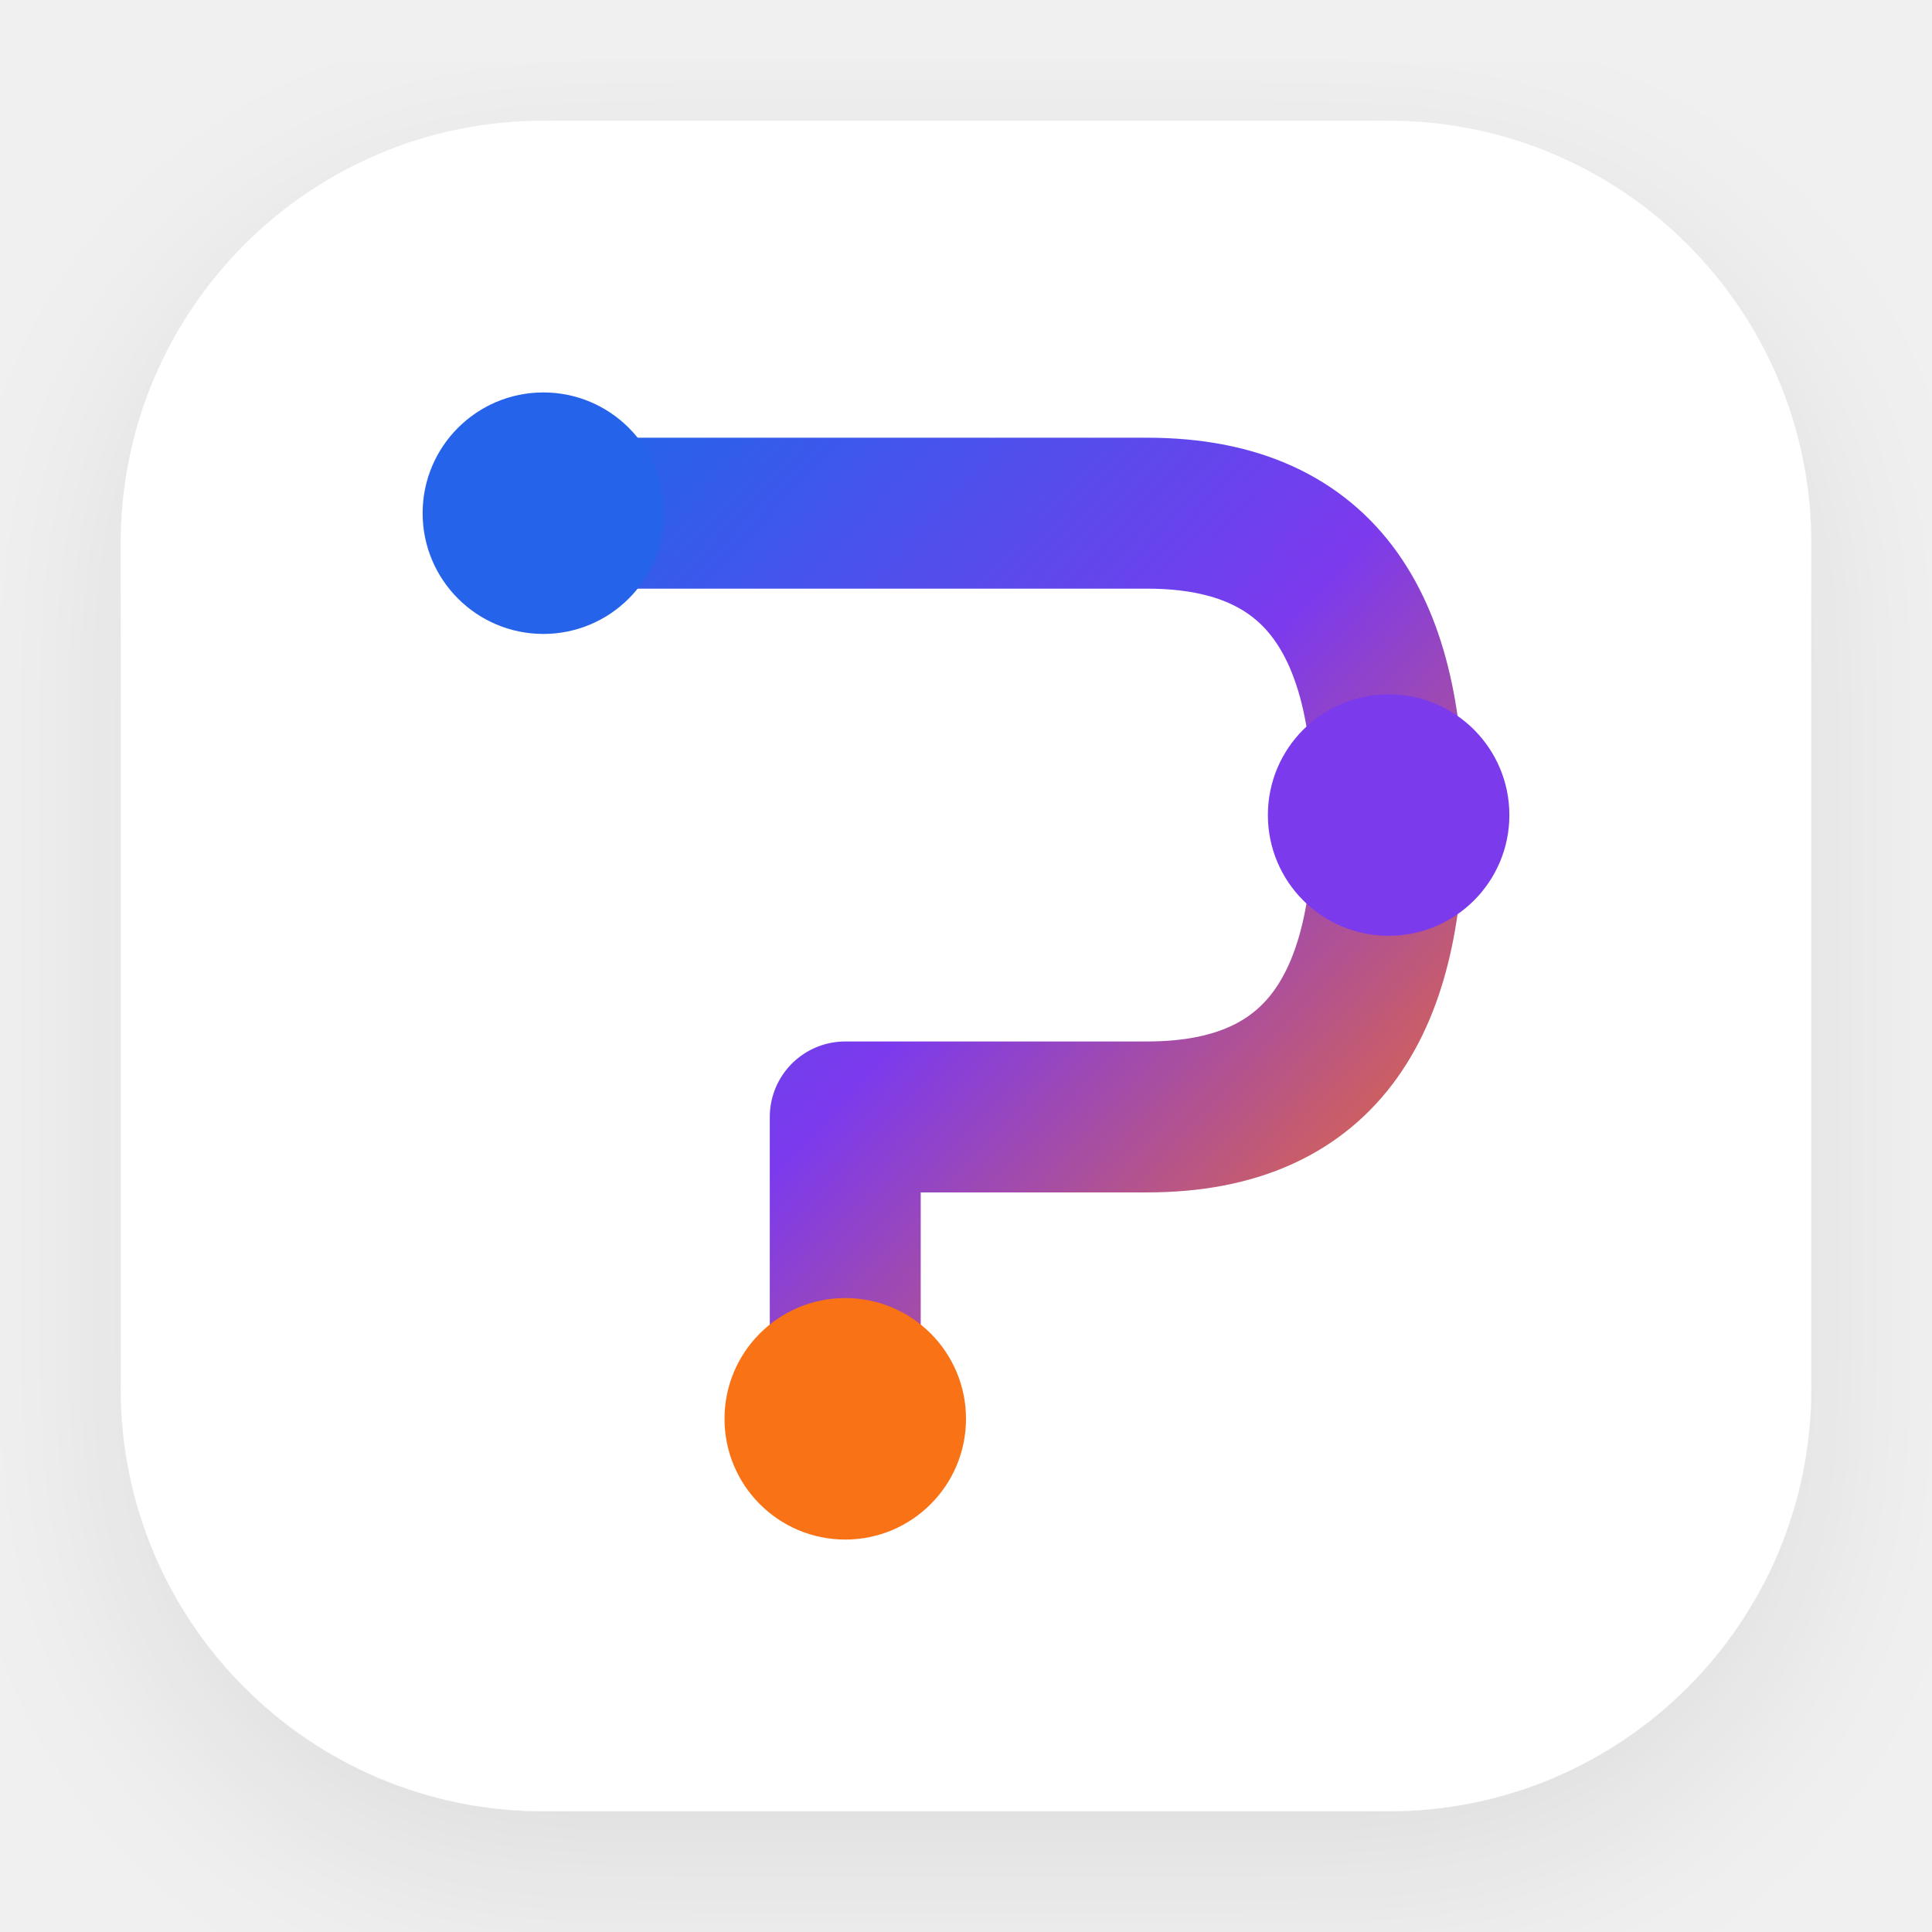
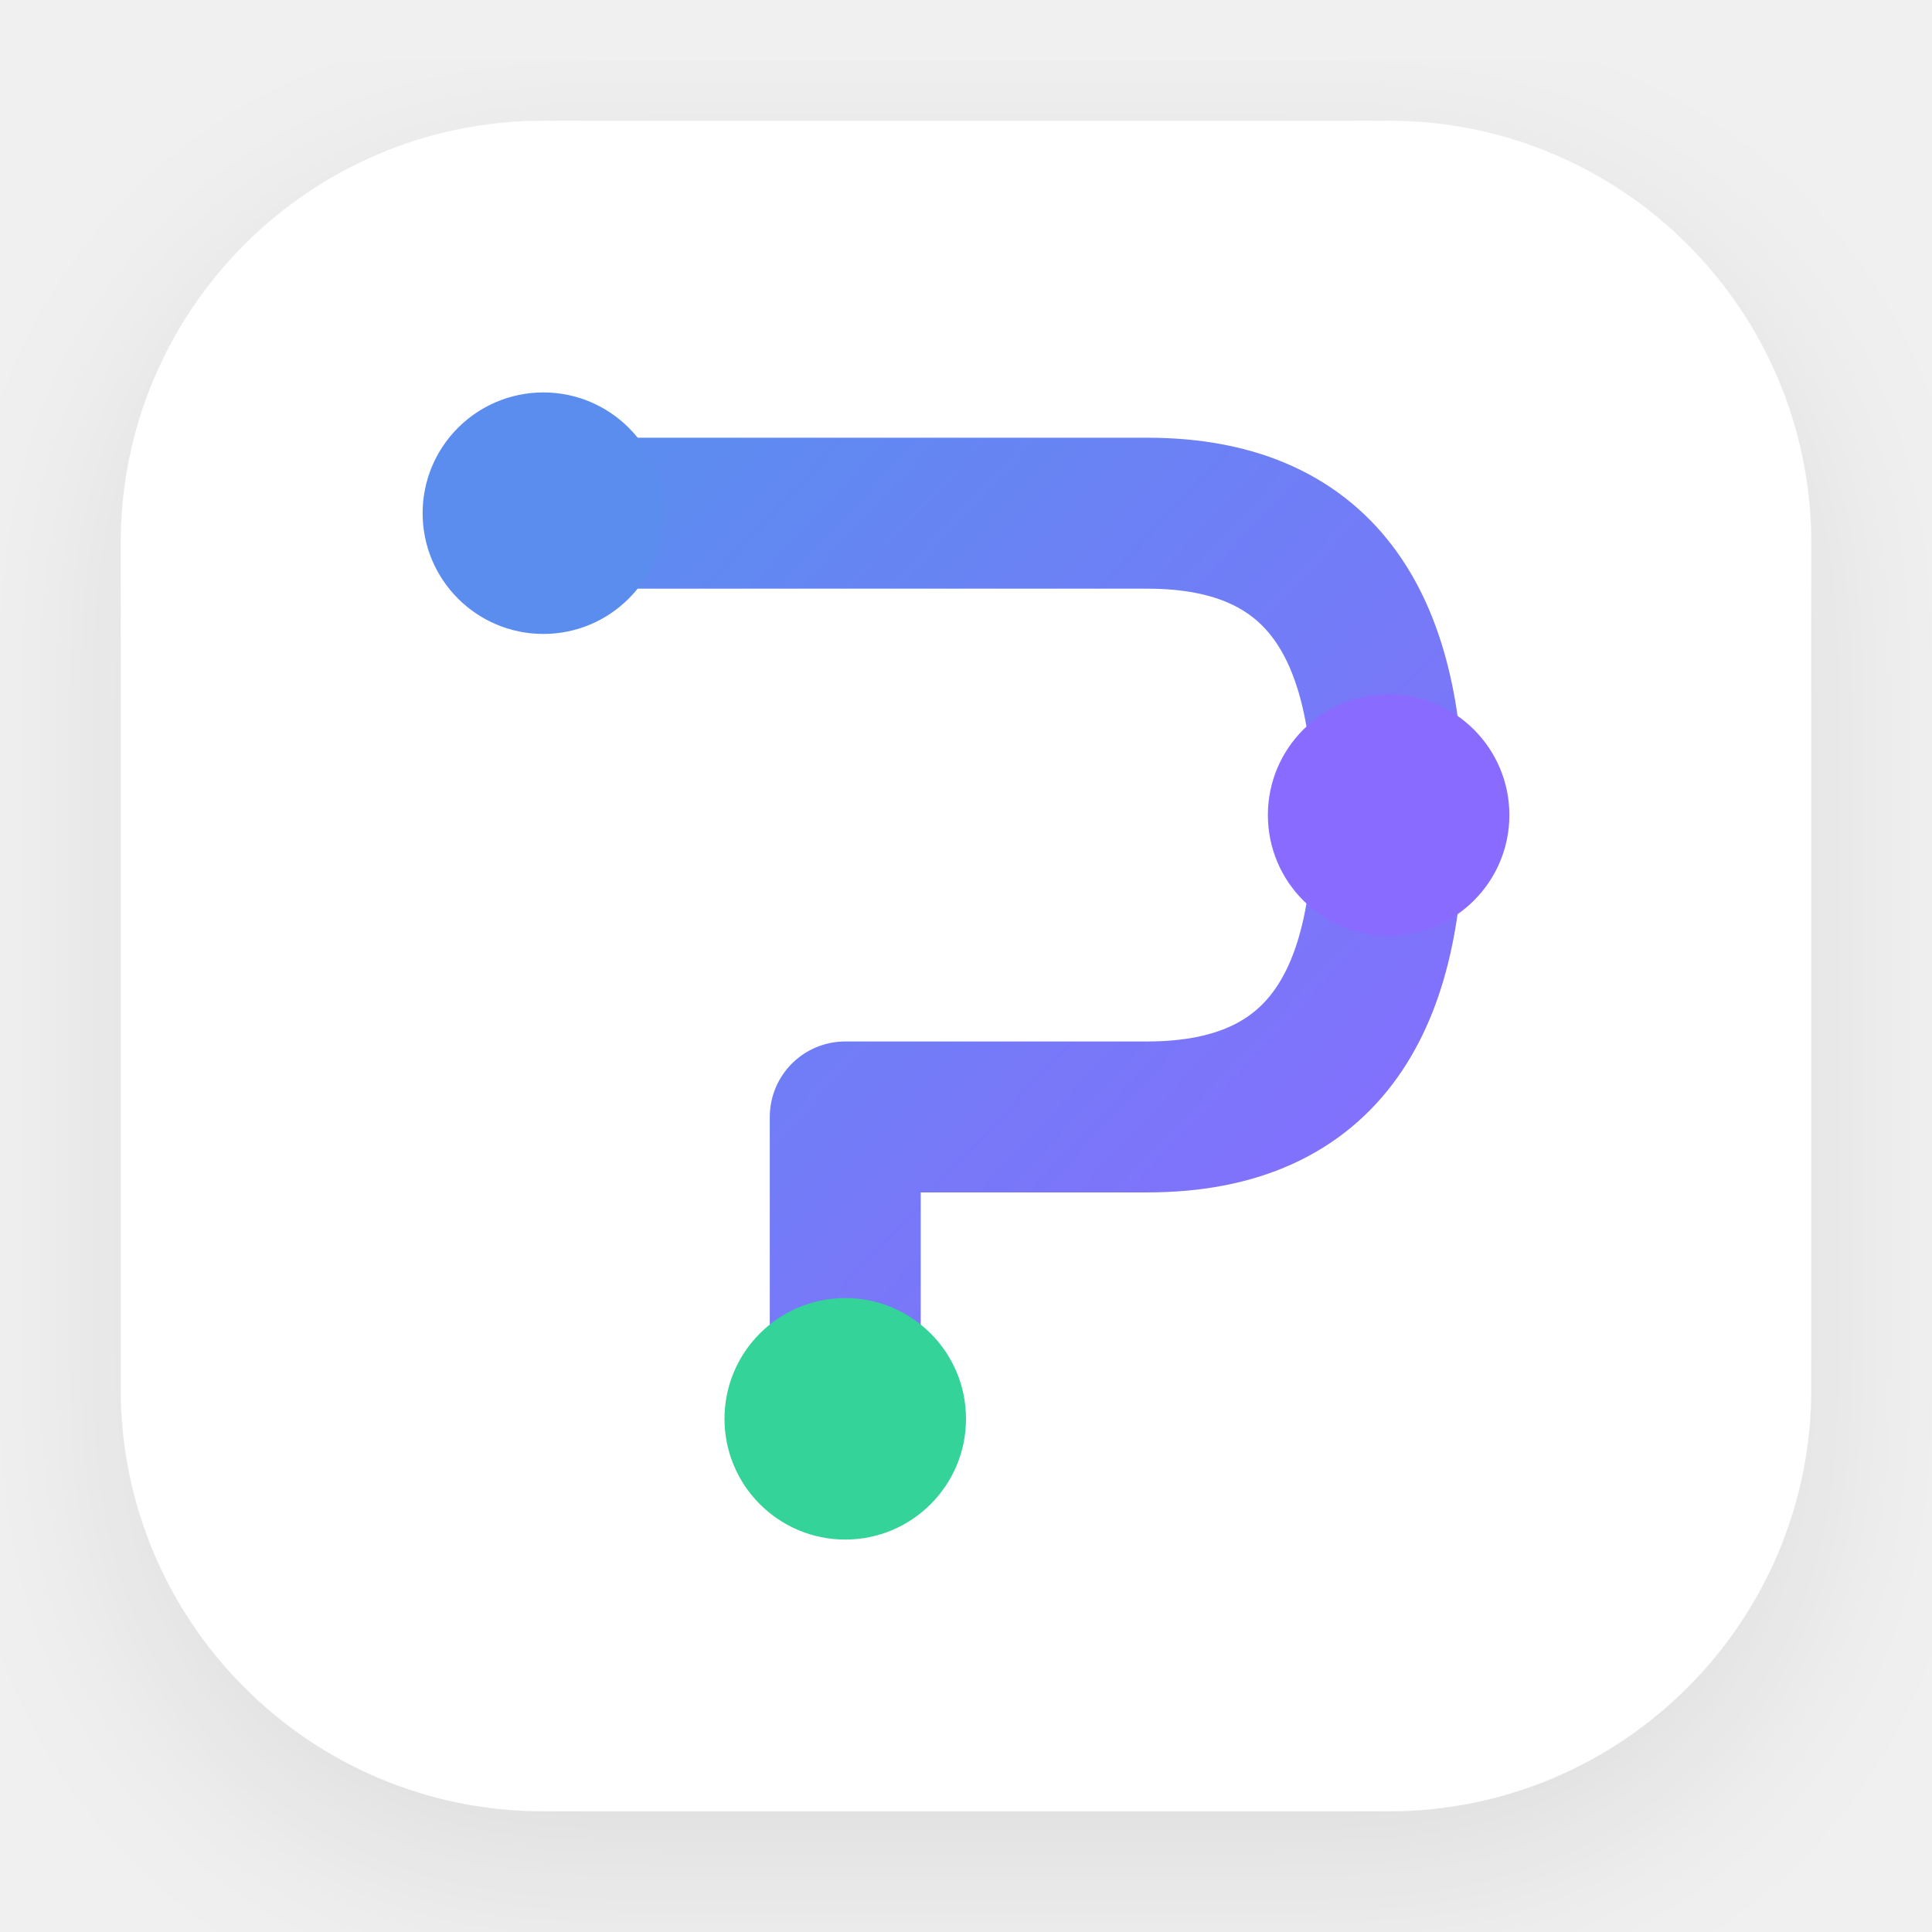
<svg xmlns="http://www.w3.org/2000/svg" viewBox="0 0 128 128" width="100%" height="100%">
  <defs>
    <linearGradient id="flow-grad-sq" x1="0%" y1="0%" x2="100%" y2="100%">
-       <stop offset="0%" stop-color="#2563EB" />
-       <stop offset="50%" stop-color="#7C3AED" />
-       <stop offset="100%" stop-color="#F97316" />
+       <stop offset="0%" stop-color="#5B8DEF" />
+       <stop offset="100%" stop-color="#8A6BFF" />
    </linearGradient>
    <filter id="soft-shadow" x="-10%" y="-10%" width="120%" height="120%">
      <feDropShadow dx="0" dy="4" stdDeviation="6" flood-color="#0F172A" flood-opacity="0.08" />
    </filter>
  </defs>
  <rect x="8" y="8" width="112" height="112" rx="28" fill="#FFFFFF" filter="url(#soft-shadow)" />
  <g transform="translate(20, 18)">
    <path d="M 16 16 H 56 C 68 16 72 24 72 36 C 72 48 68 56 56 56 H 36 V 76" fill="none" stroke="url(#flow-grad-sq)" stroke-width="10" stroke-linecap="round" stroke-linejoin="round" />
    <path d="M 36 36 H 56" fill="none" stroke="url(#flow-grad-sq)" stroke-width="10" stroke-linecap="round" />
-     <circle cx="16" cy="16" r="8" fill="#2563EB" />
-     <circle cx="72" cy="36" r="8" fill="#7C3AED" />
-     <circle cx="36" cy="76" r="8" fill="#F97316" />
+     <circle cx="16" cy="16" r="8" fill="#5B8DEF" />
+     <circle cx="72" cy="36" r="8" fill="#8A6BFF" />
+     <circle cx="36" cy="76" r="8" fill="#34D399" />
  </g>
</svg>
